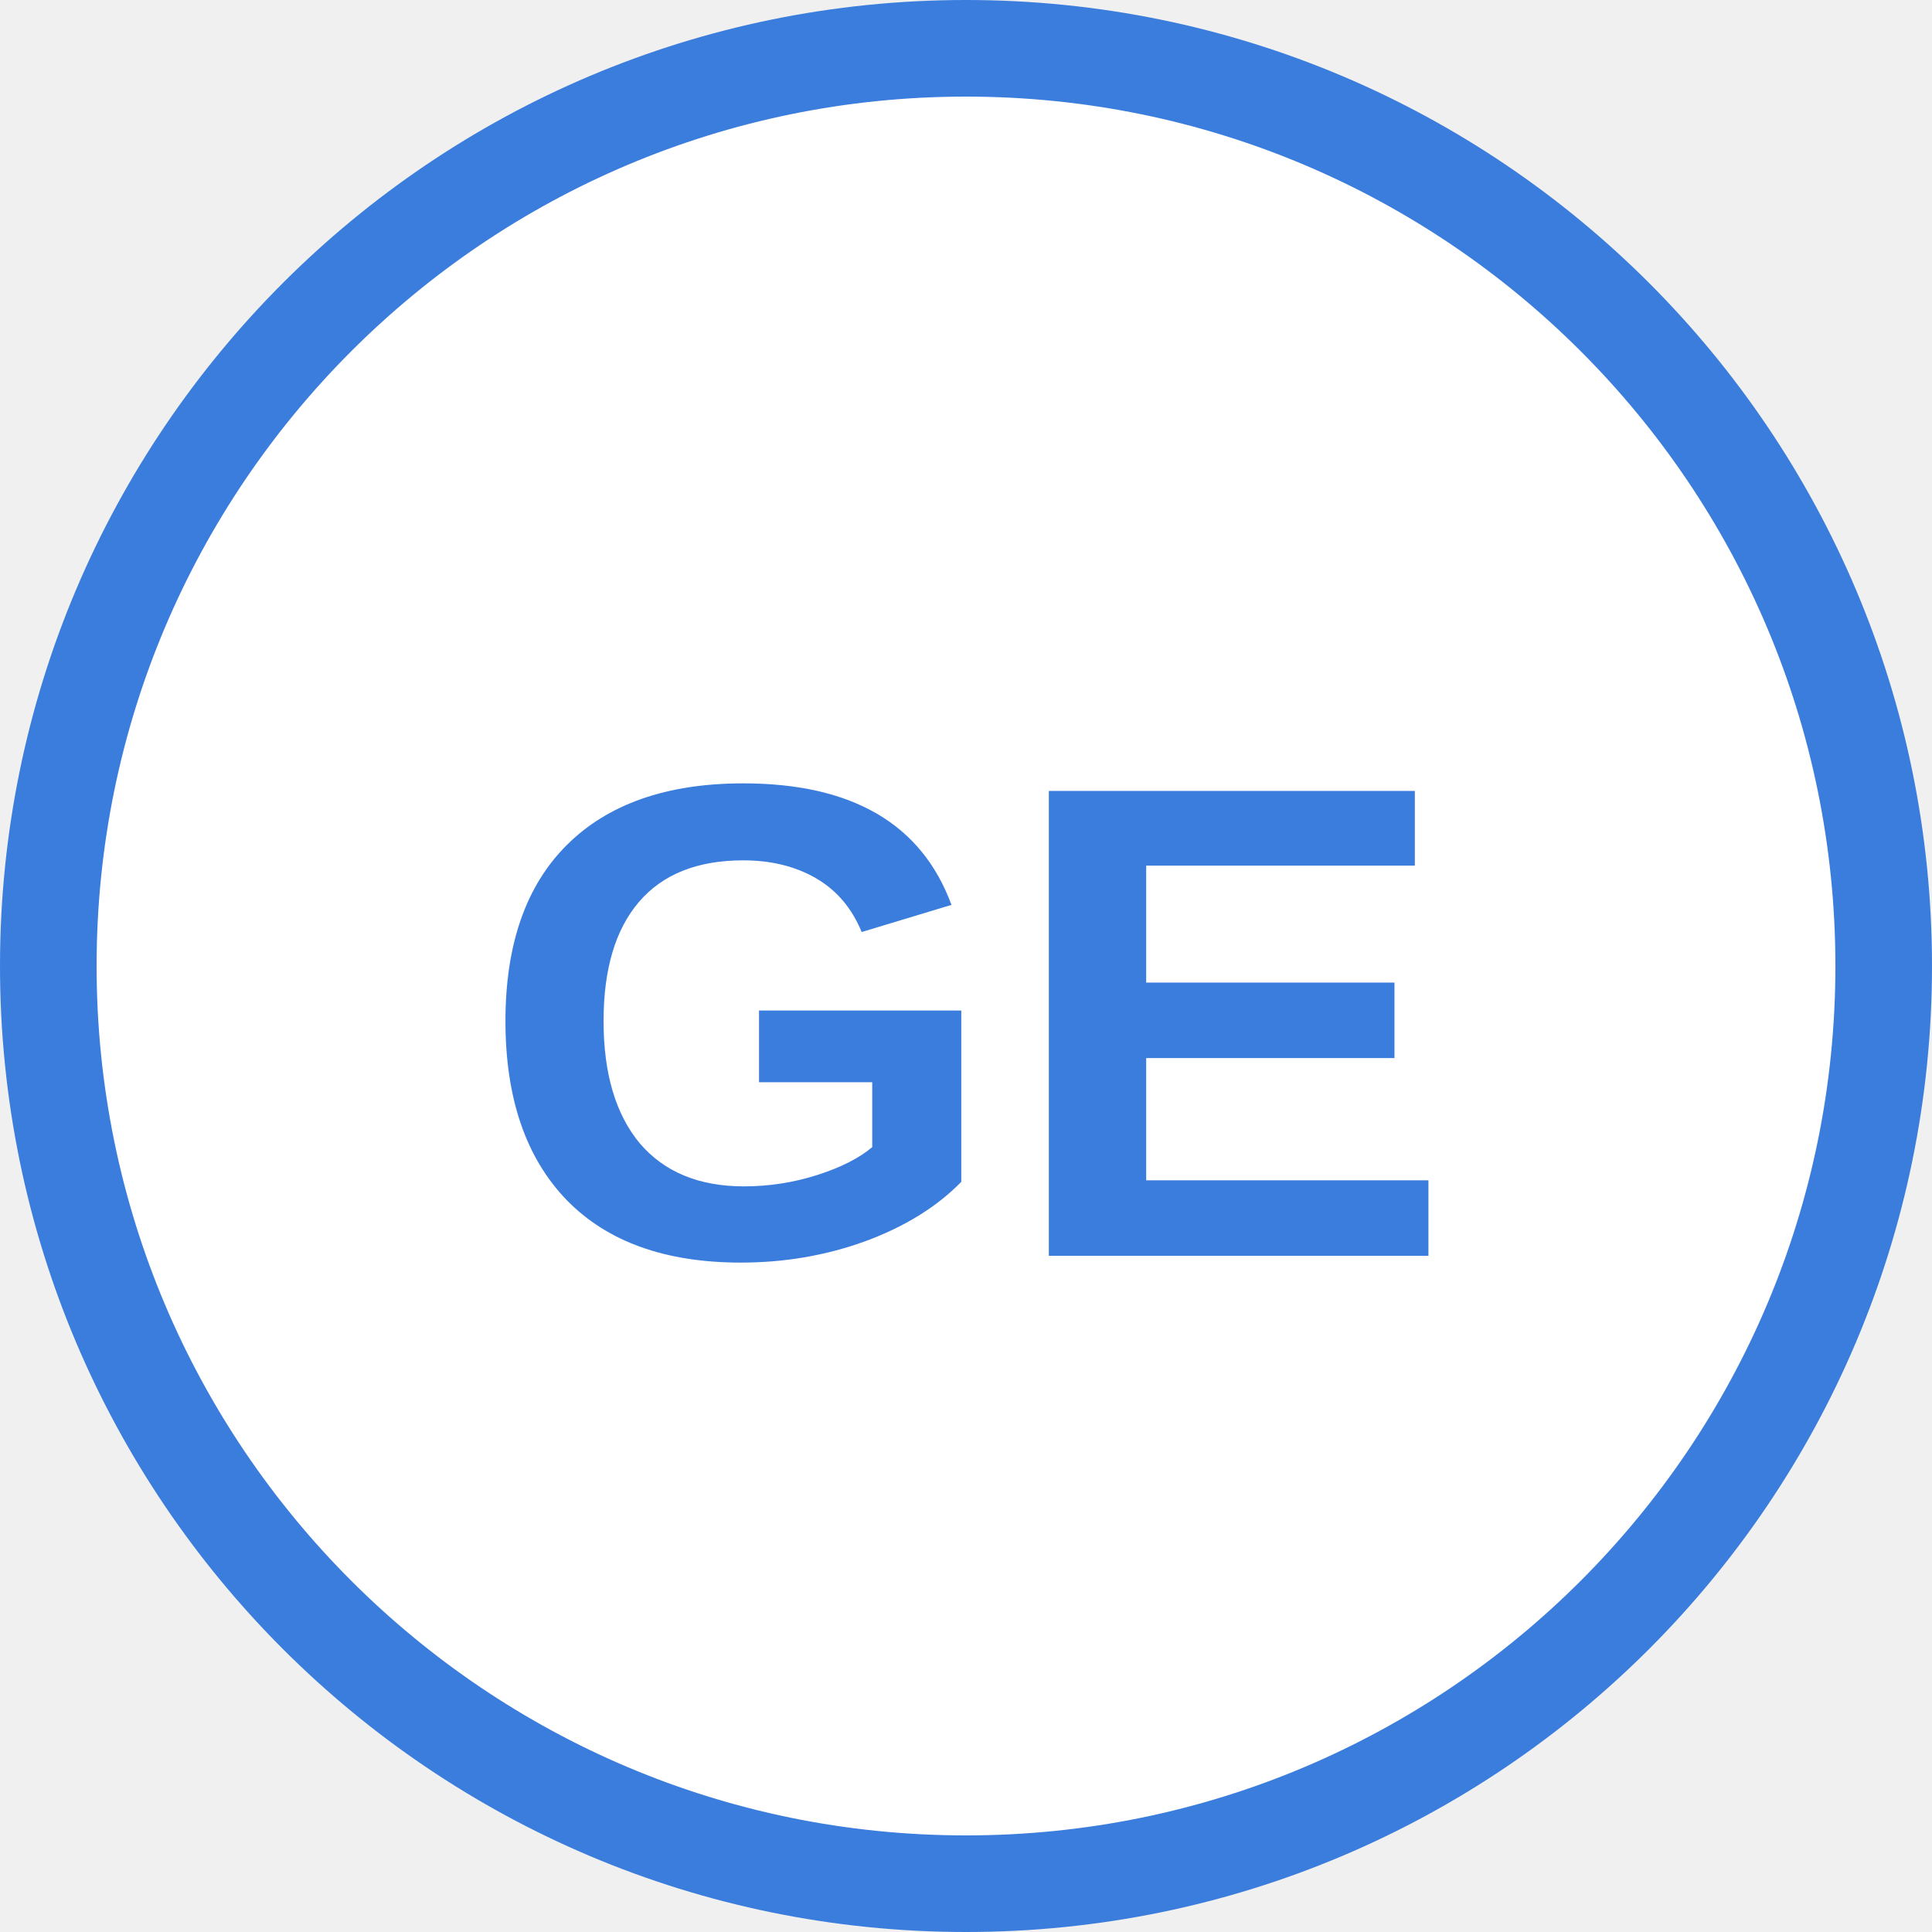
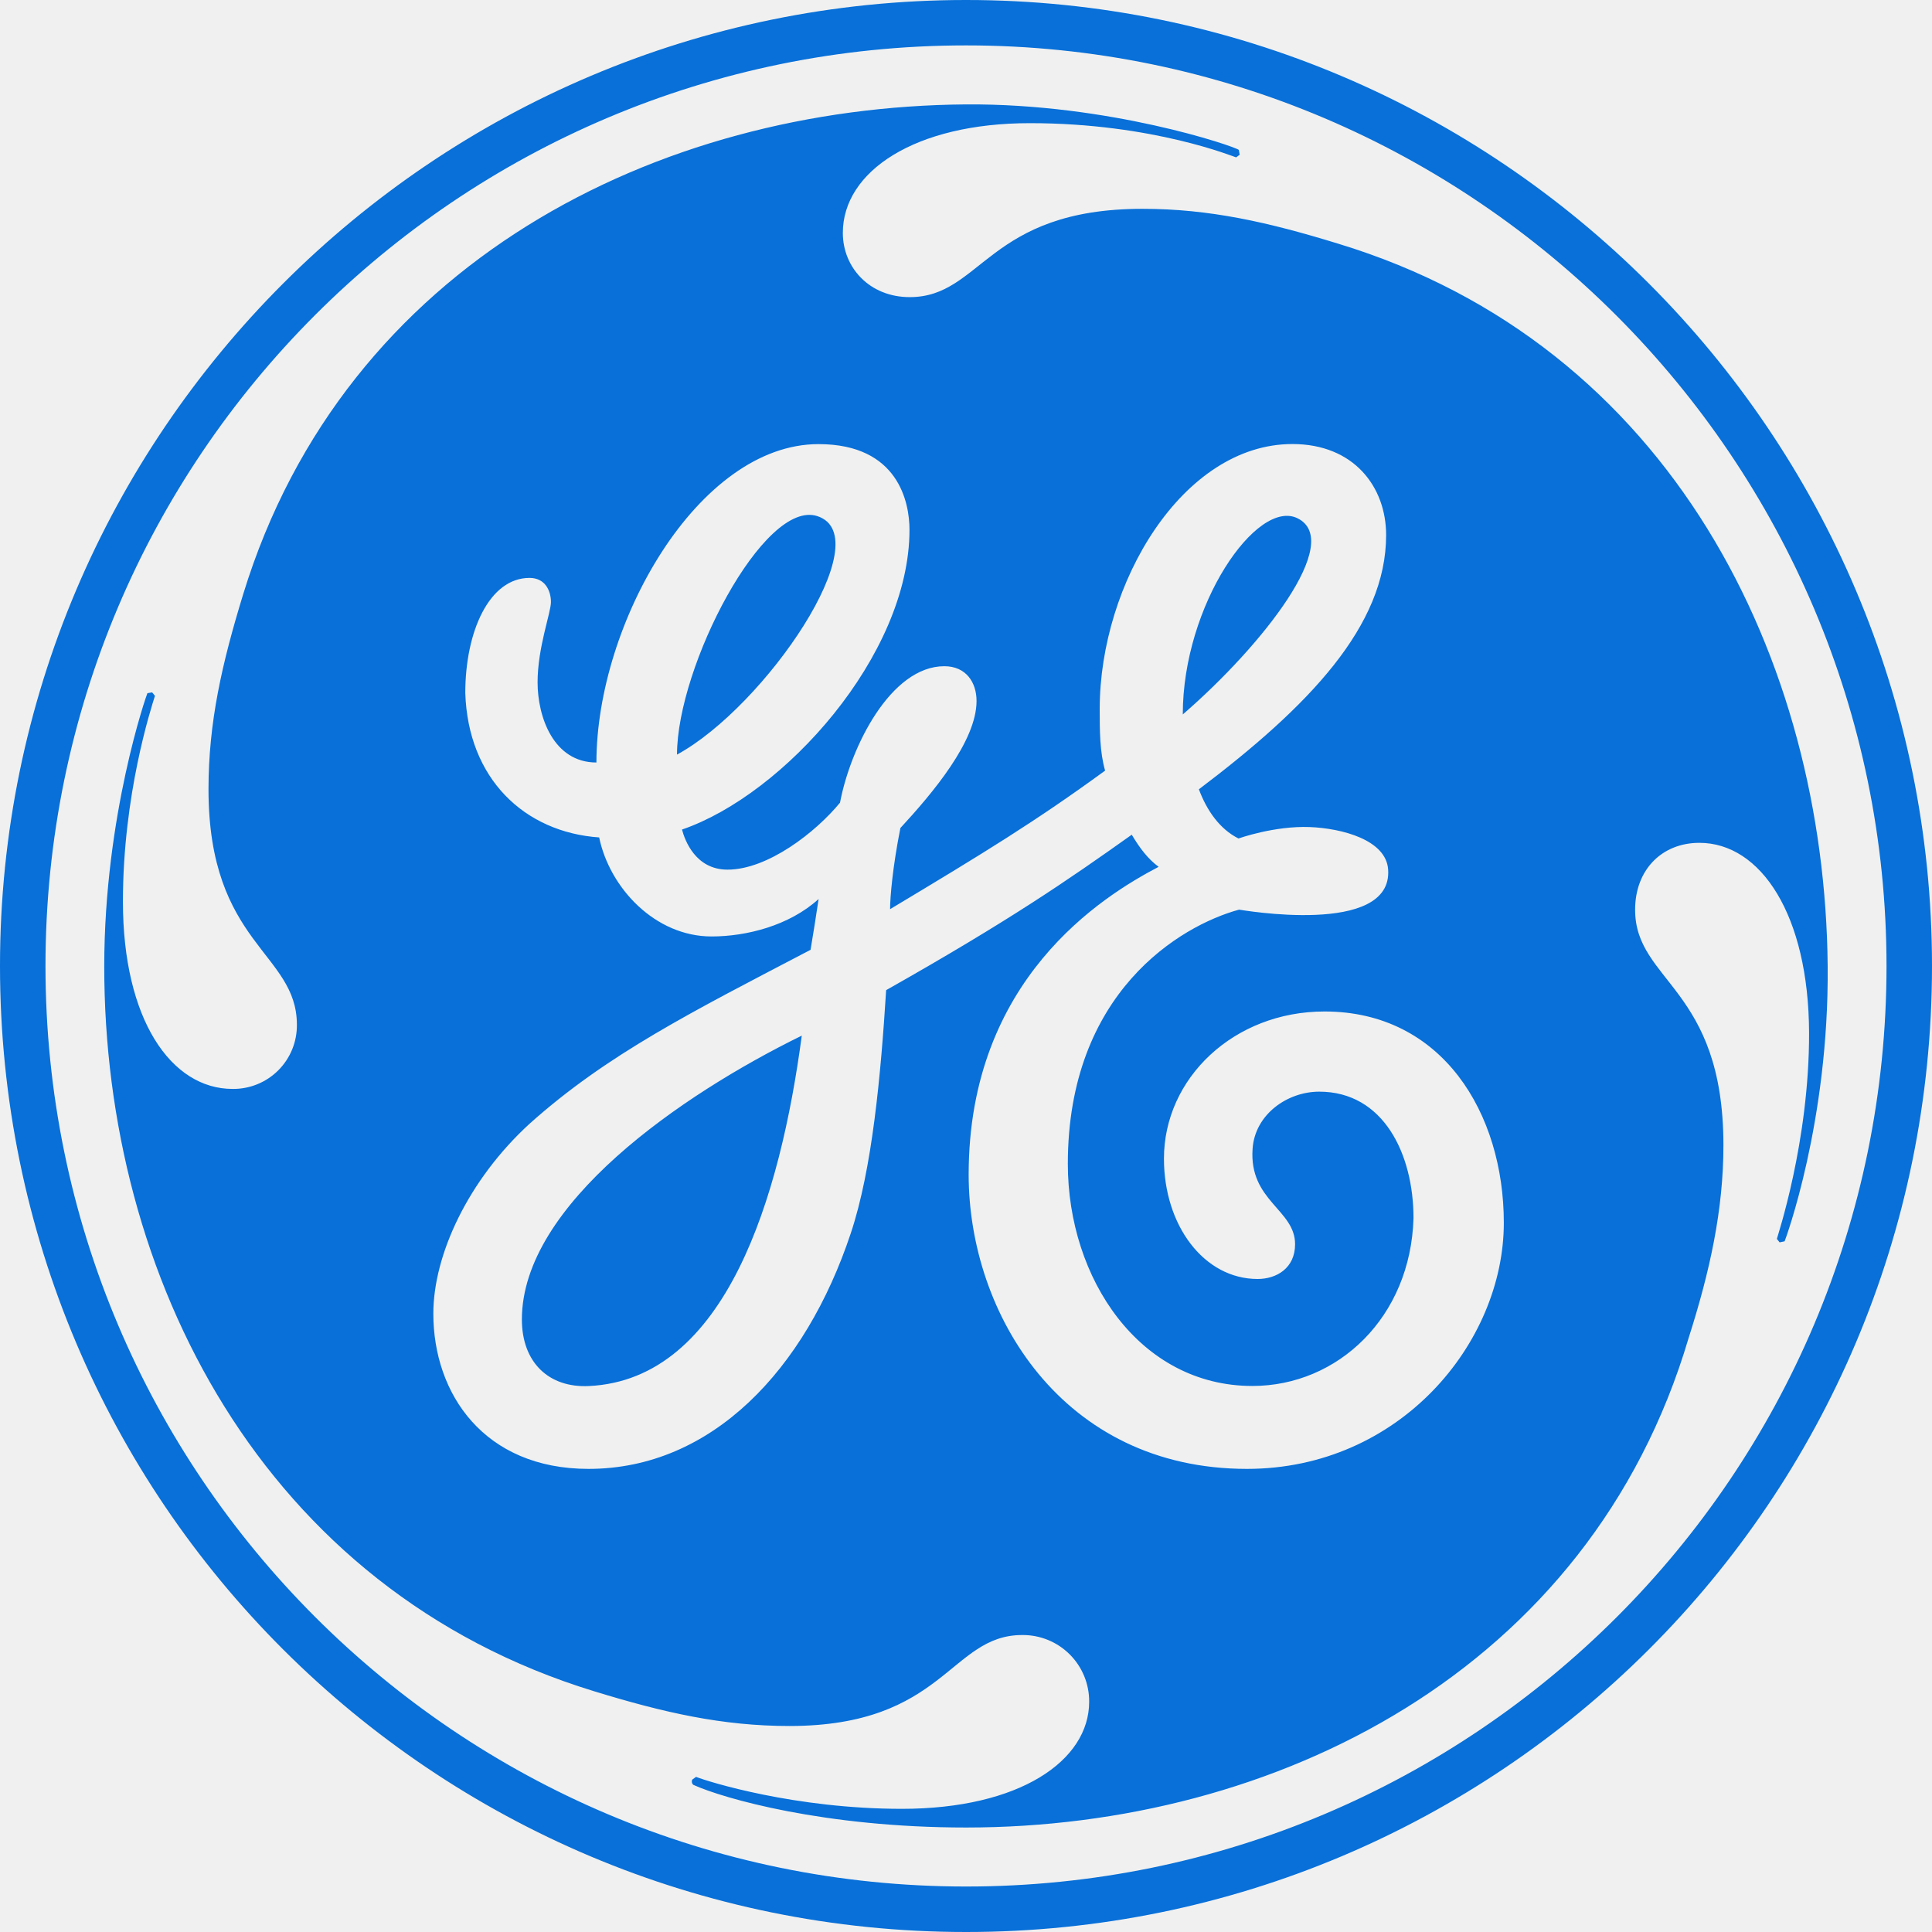
- <svg xmlns="http://www.w3.org/2000/svg" viewBox="0 0 40 40" fill="none">
-   <circle cx="20" cy="20" r="19" stroke="#3B7DDD" stroke-width="2" fill="white" />
-   <text x="20" y="26" text-anchor="middle" font-family="Arial, sans-serif" font-size="14" font-weight="bold" fill="#3B7DDD">GE</text>
+ <svg xmlns="http://www.w3.org/2000/svg" role="img" viewBox="0 0 24 24" fill="#0870D8">
+   <path d="M12.001 24C5.385 24 0 18.647 0 11.999 0 5.385 5.385 0 12.001 0 18.614 0 24 5.385 24 11.999 24 18.647 18.614 24 12.001 24zm0-23.436C5.684.564.565 5.685.565 12c0 6.316 5.12 11.435 11.436 11.435 6.315 0 11.434-5.119 11.434-11.435C23.434 5.717 18.316.564 12.001.564zM22.169 15.42l-.062.013-.034-.043c.002-.019.403-1.202.4-2.56-.005-1.463-.599-2.36-1.363-2.36-.465 0-.798.334-.798.831 0 .898 1.097.964 1.097 2.926 0 .798-.166 1.561-.432 2.393-1.23 4.154-5.153 6.082-8.975 6.082-1.763 0-3.014-.361-3.387-.529-.015-.008-.028-.037-.016-.066l.048-.034c.151.06 1.226.397 2.556.397 1.463 0 2.327-.598 2.327-1.33a.823.823 0 0 0-.832-.829c-.898 0-.964 1.13-2.892 1.13-.831 0-1.561-.166-2.427-.432-4.122-1.263-6.087-5.154-6.084-9.01.002-1.878.527-3.372.536-3.388l.059-.01.035.043c-.049.155-.398 1.228-.398 2.556 0 1.463.598 2.327 1.362 2.327a.789.789 0 0 0 .799-.798c0-.898-1.098-.997-1.098-2.925 0-.831.167-1.562.432-2.426 1.265-4.12 5.154-6.052 8.977-6.081 1.776-.013 3.331.518 3.39.565l.011.06-.044.033c-.018-.002-1.029-.425-2.559-.425-1.429-.001-2.327.598-2.327 1.363 0 .432.333.798.831.798.898 0 .964-1.097 2.892-1.097.831 0 1.562.166 2.427.432 4.156 1.261 6.05 5.185 6.084 8.974.018 1.941-.529 3.41-.535 3.42zm-5.715-2.855c-1.13 0-1.995.832-1.995 1.828 0 .831.498 1.495 1.164 1.495.233 0 .465-.133.465-.432 0-.431-.573-.537-.528-1.184.028-.427.43-.711.828-.711.798 0 1.171.774 1.171 1.57-.034 1.23-.938 2.086-2.001 2.086-1.398 0-2.293-1.33-2.293-2.759 0-2.128 1.396-2.959 2.127-3.158.008-.001 1.911.34 1.852-.499-.026-.369-.575-.511-.974-.527-.441-.017-.885.142-.885.142-.233-.117-.393-.346-.492-.611 1.363-1.03 2.326-2.027 2.326-3.158 0-.598-.4-1.131-1.164-1.131-1.363 0-2.394 1.729-2.394 3.291 0 .266 0 .532.067.766-.865.631-1.507 1.023-2.671 1.721 0-.146.031-.521.128-1.008.399-.432.946-1.079.946-1.578 0-.233-.132-.432-.4-.432-.664 0-1.164.998-1.296 1.695-.3.366-.897.832-1.397.832-.399 0-.531-.366-.566-.498 1.263-.432 2.826-2.162 2.826-3.724 0-.333-.133-1.064-1.13-1.064-1.496 0-2.759 2.228-2.759 3.955-.532 0-.731-.565-.731-.996 0-.432.166-.865.166-.997 0-.134-.067-.3-.266-.3-.499 0-.798.664-.798 1.429.034 1.064.732 1.729 1.663 1.795.132.632.698 1.23 1.396 1.23.432 0 .964-.133 1.33-.465-.034.233-.067.431-.1.631-1.463.765-2.527 1.297-3.491 2.161-.762.698-1.195 1.628-1.195 2.359 0 .997.632 1.928 1.928 1.928 1.529 0 2.693-1.23 3.257-2.925.267-.798.373-1.958.44-3.022 1.529-.864 2.254-1.364 3.051-1.931.099.166.2.3.334.399-.699.366-2.36 1.397-2.36 3.823 0 1.729 1.164 3.656 3.457 3.656 1.895 0 3.191-1.562 3.191-3.057 0-1.362-.765-2.625-2.227-2.625zm-9.141 4.653c-.498.023-.83-.296-.83-.827 0-1.429 1.981-2.793 3.477-3.526-.266 1.996-.939 4.275-2.647 4.353zM8.41 9.374c0-1.097 1.082-3.182 1.745-2.962.781.26-.648 2.364-1.745 2.962zm6.283-.499c0-1.362.923-2.688 1.427-2.436.574.287-.43 1.572-1.427 2.436z" />
</svg>
